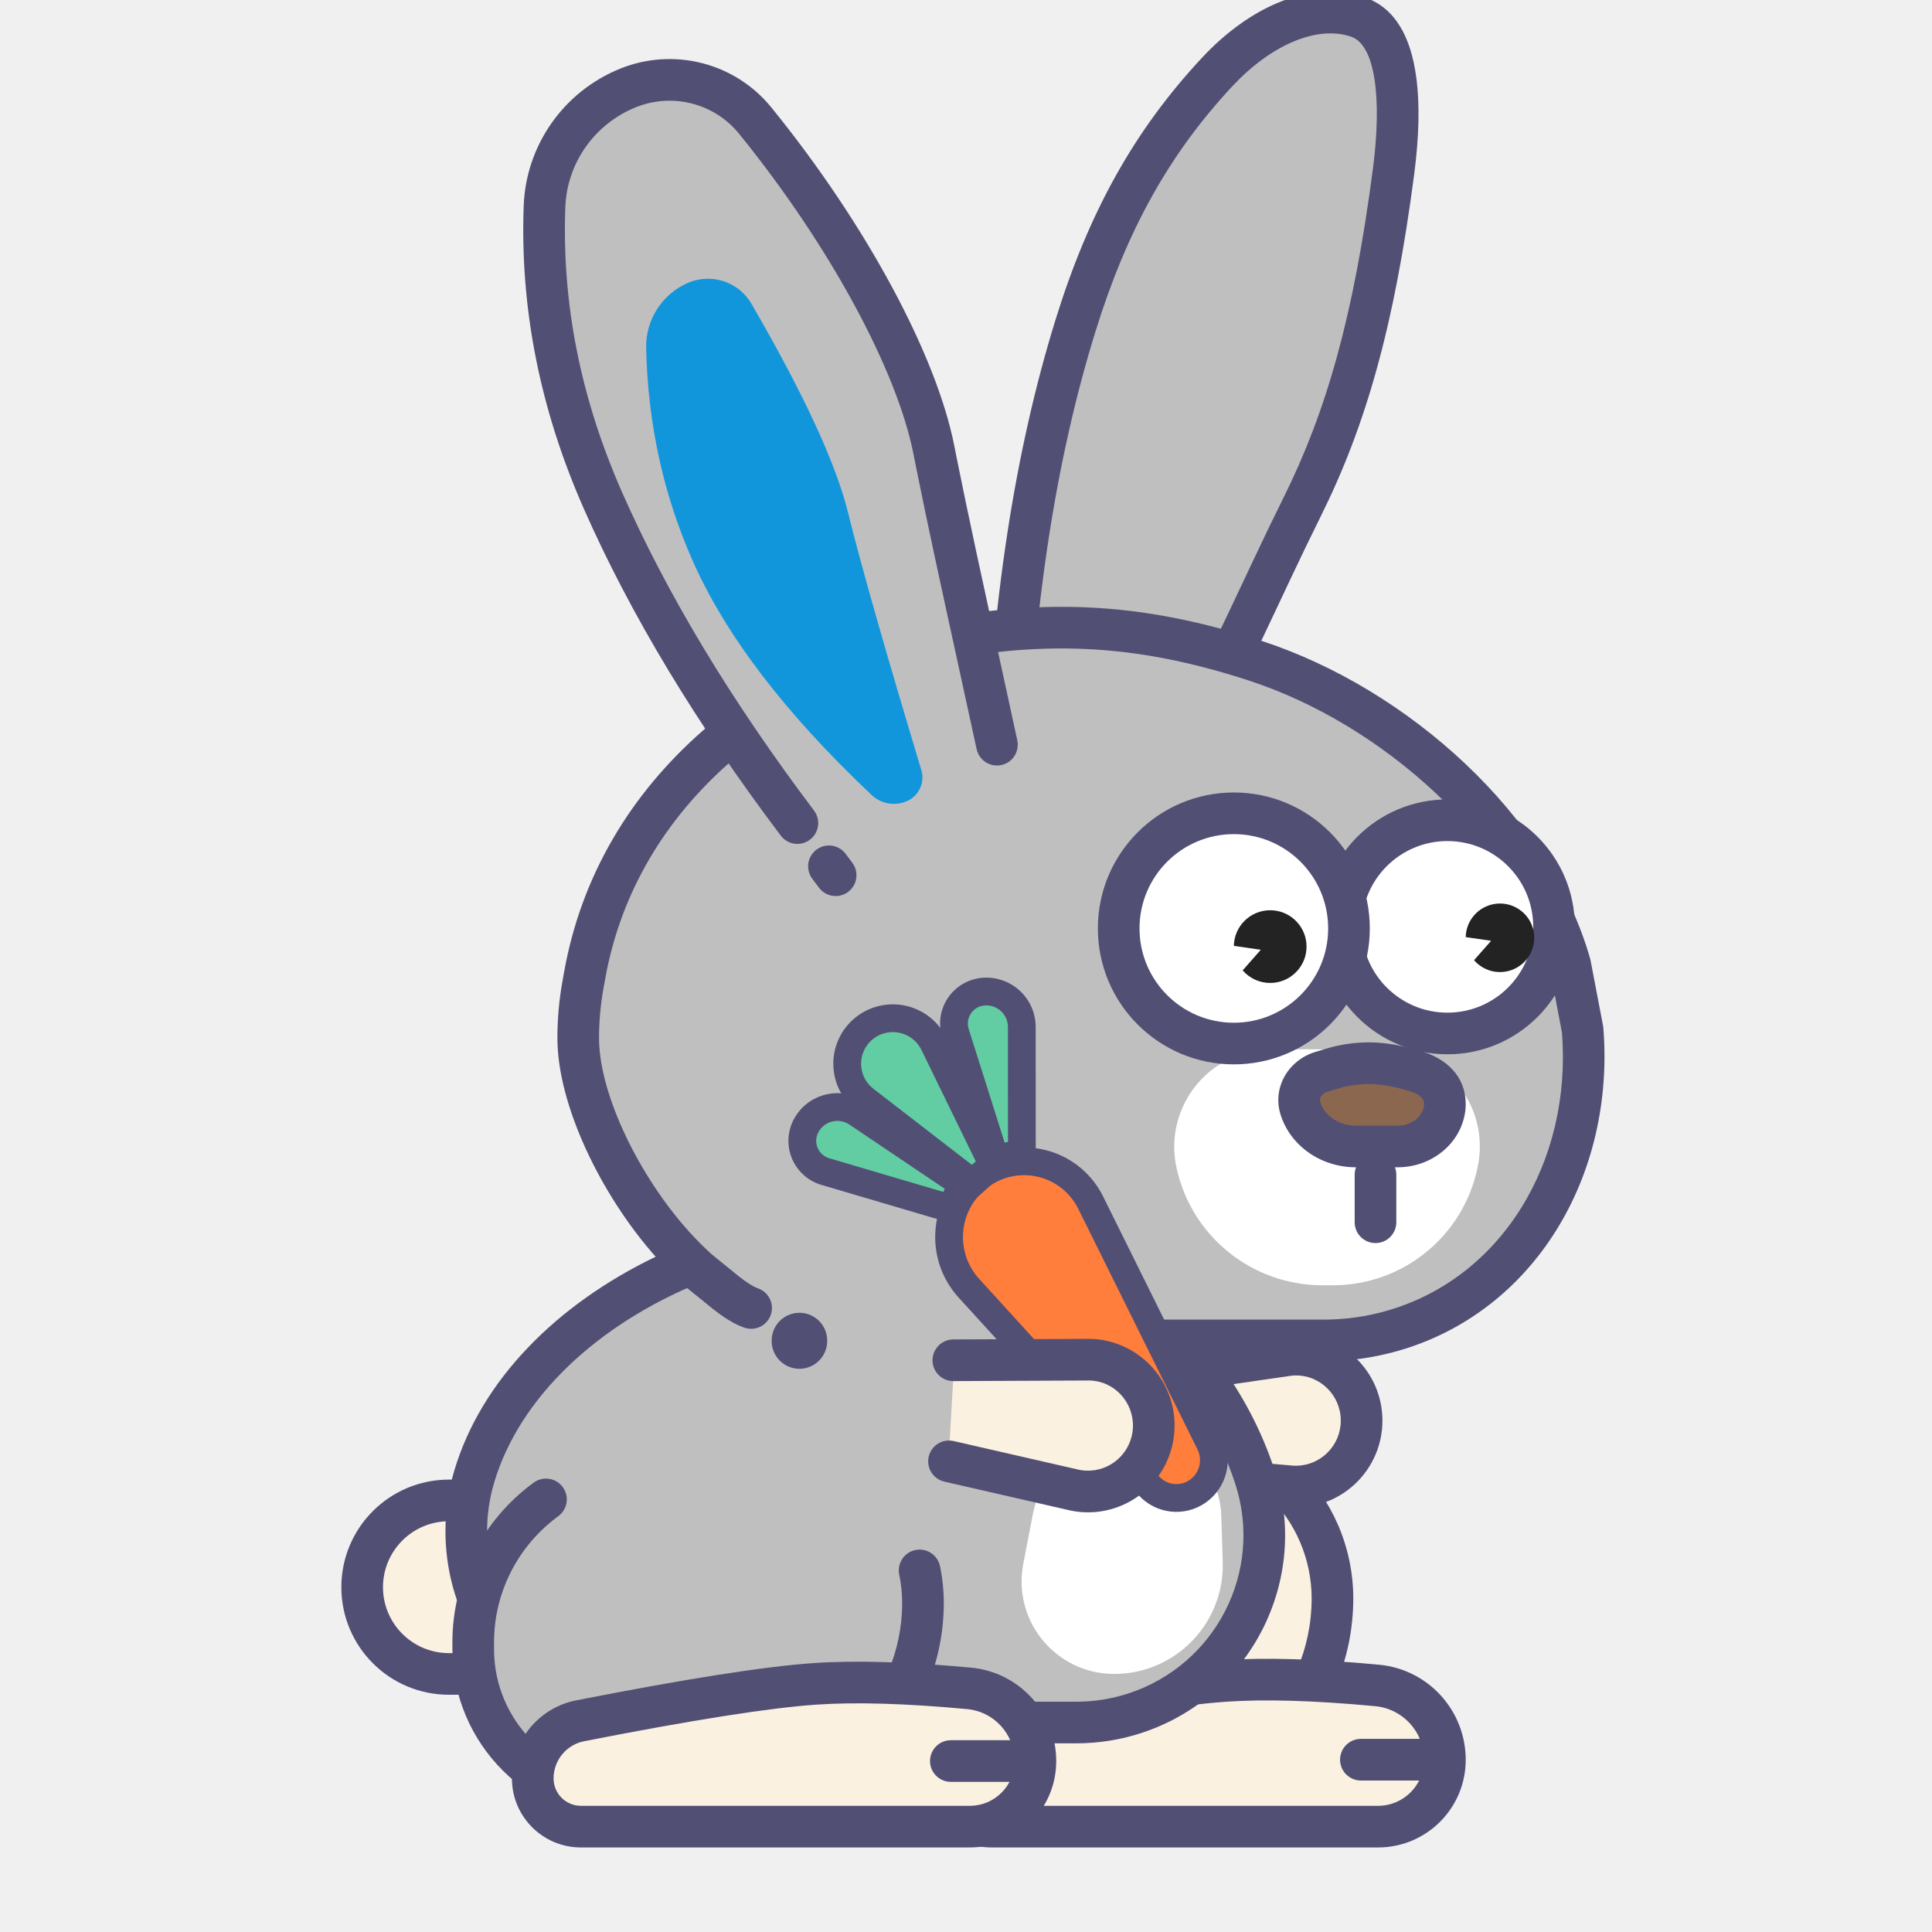
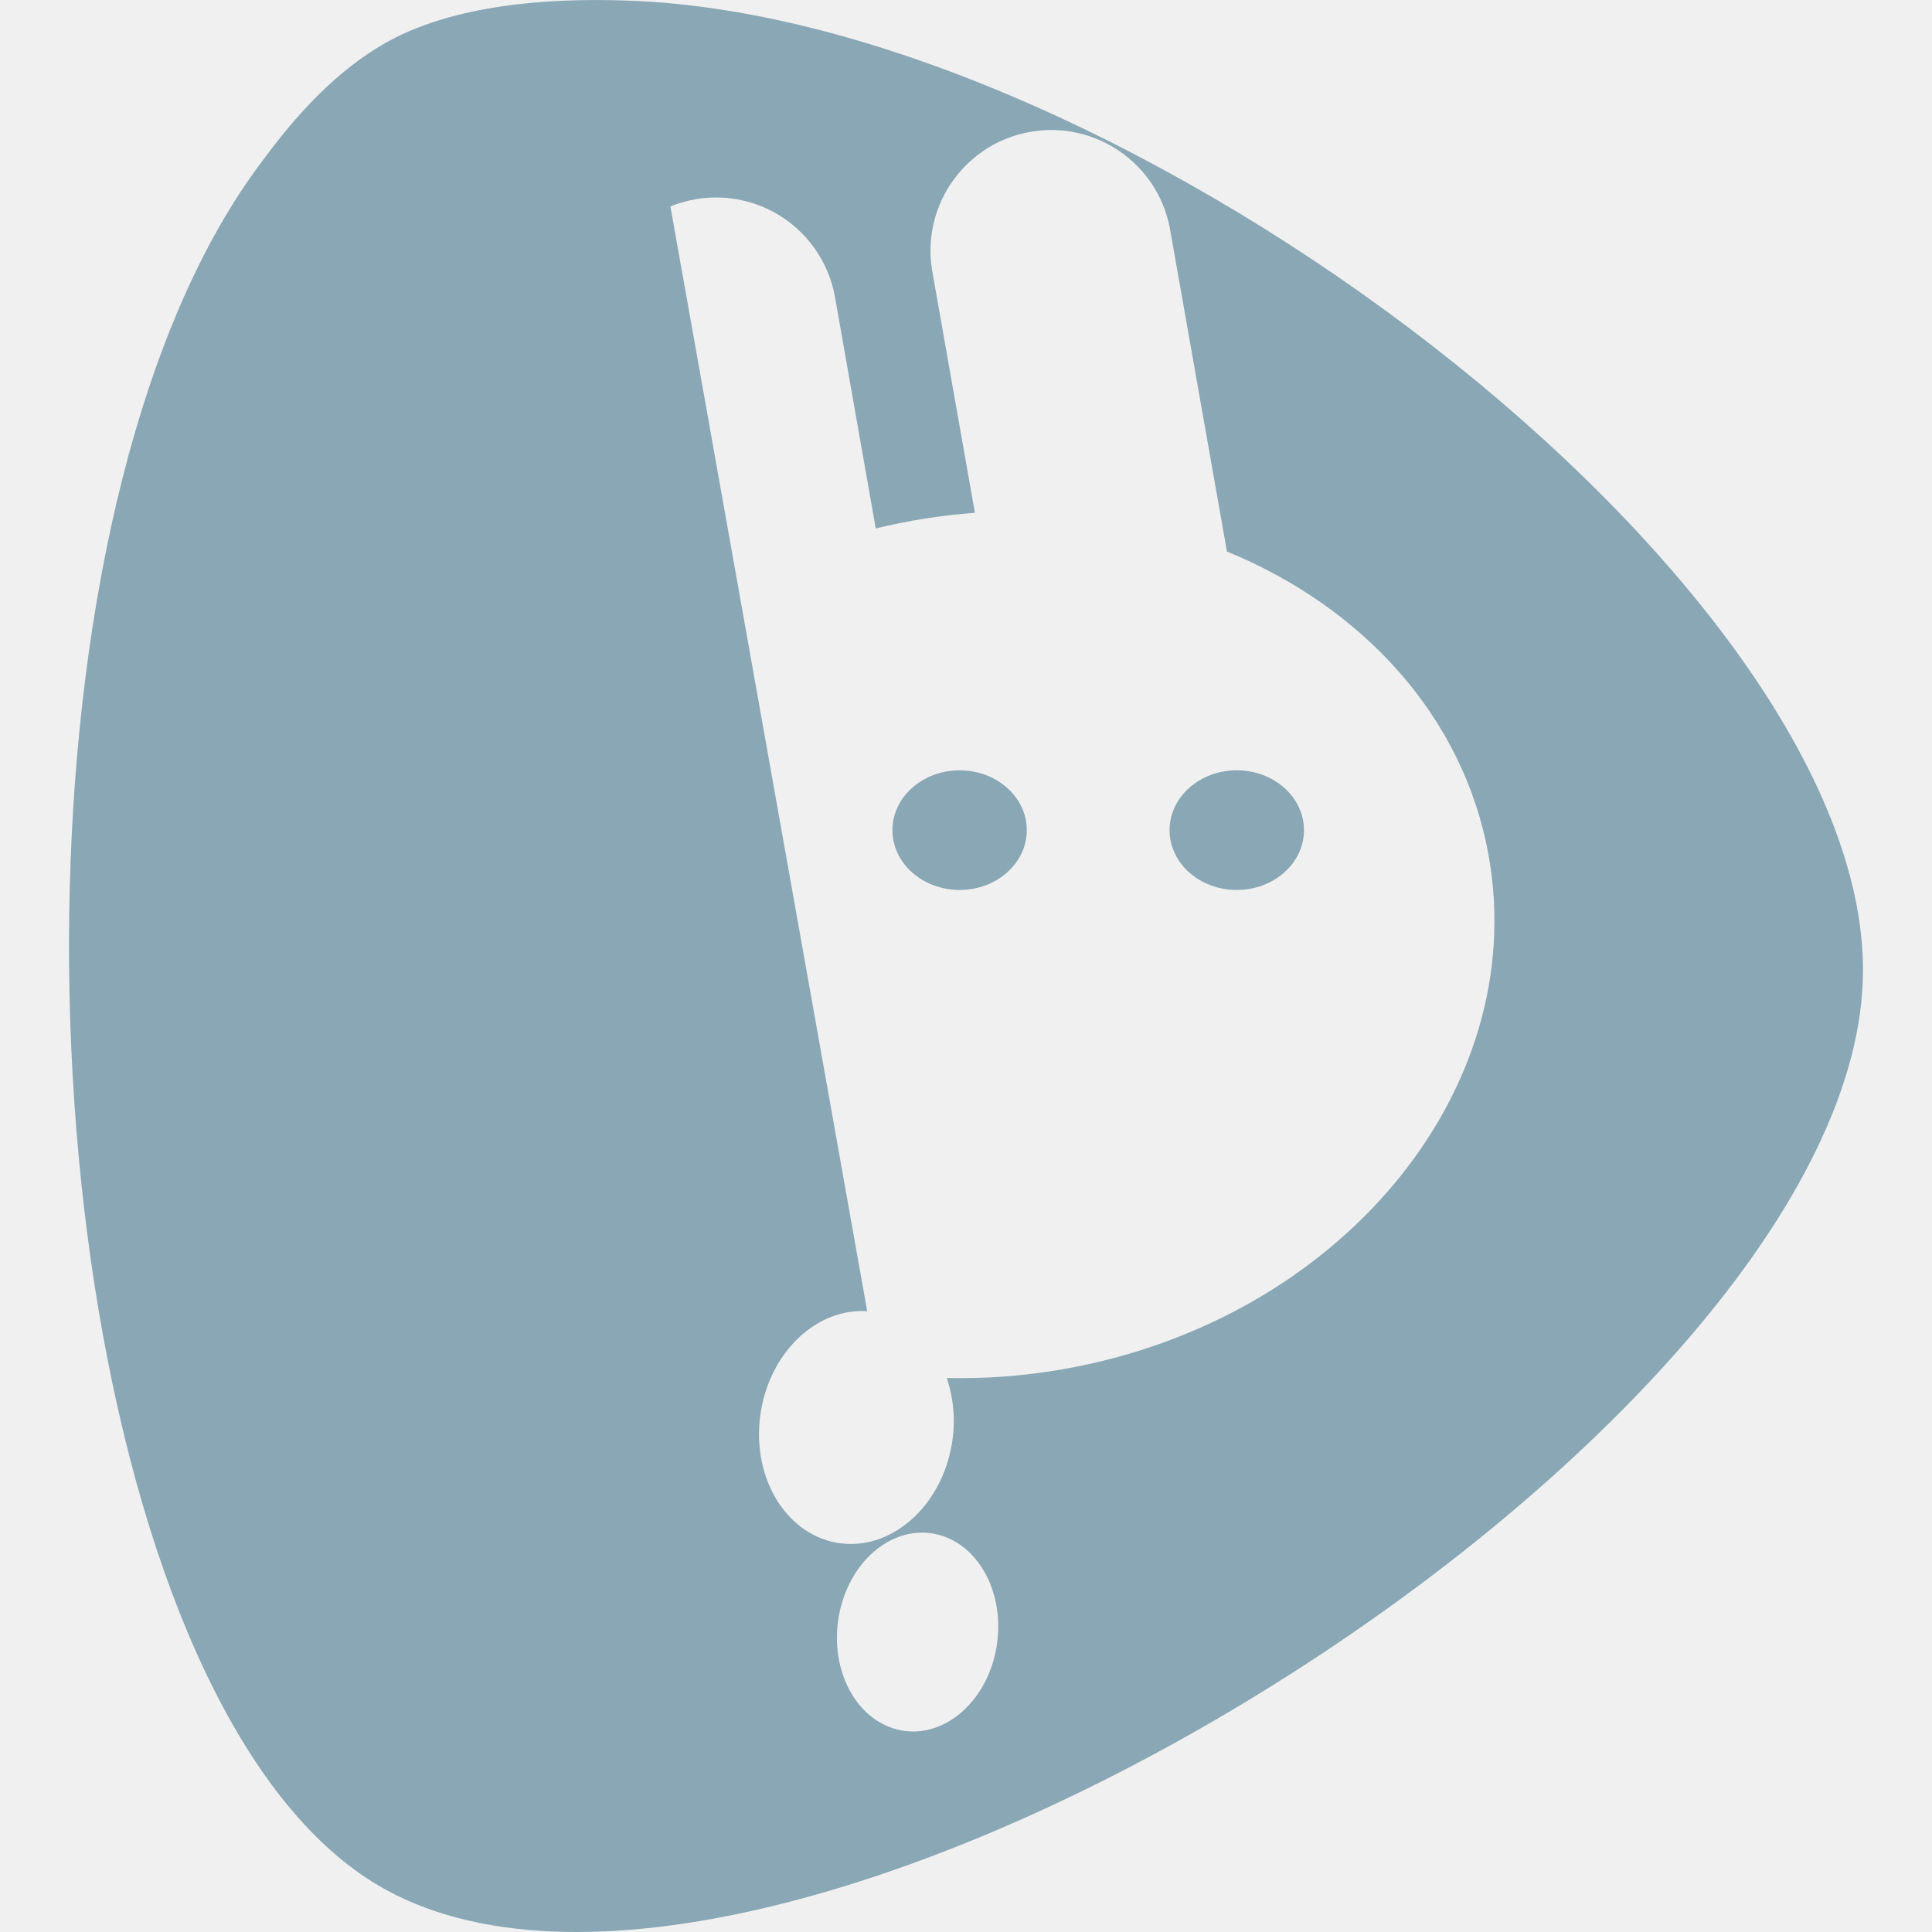
- <svg xmlns="http://www.w3.org/2000/svg" t="1732889347885" class="icon" viewBox="0 0 1024 1024" version="1.1" p-id="2138" width="200" height="200">
-   <path d="M536.573 416.804c1.585-92.599 12.515-173.695 32.791-243.28 15.627-53.657 37.533-96.517 72.738-135.613 18.614-20.667 47.668-38.968 74.114-30.33 24.353 7.953 23.455 52.733 20.225 81.409-9.844 87.504-25.684 137.434-45.406 178.863-24.117 50.655-38.111 88.575-82.659 172.963" fill="#bfbfbf" p-id="2139" />
-   <path d="M544.085 415.465c3.171-91.628 15.362-171.561 36.54-239.785 16.627-53.572 38.961-93.964 72.628-130.059 19.997-21.439 44.559-32.497 62.953-26.133 12.599 4.359 16.377 32.247 11.47 69.894-10.19 78.201-24.665 128.742-47.455 174.545a1691.09 1691.09 0 0 0-15.645 32.383l-4.113 8.718c-26.53 56.408-38.784 81.088-65.701 129.989a11.036 11.036 0 1 0 19.335 10.639c27.189-49.393 39.623-74.437 66.337-131.236l4.094-8.689a1712.423 1712.423 0 0 1 15.45-31.967c23.941-48.117 39.093-101.008 49.585-181.534 2.457-18.835 3.09-36.415 1.067-51.369-2.906-21.483-11.249-36.713-27.207-42.231-28.454-9.848-61.007 4.812-86.305 31.934-36.051 38.655-59.999 81.96-77.568 138.575-21.796 70.229-34.285 152.075-37.522 245.568a11.036 11.036 0 1 0 22.057 0.761z" fill="#524F75" p-id="2140" />
-   <path d="M546.833 773.813l54.922-11.492c46.873-9.815 92.827 20.233 102.638 67.106 1.225 5.842 1.839 11.797 1.839 17.768 0 58.95-47.789 106.743-106.743 106.743h-49.838c-45.174 0-81.795-36.621-81.795-81.798v-1.111c0-47.013 32.961-87.585 78.977-97.216z" fill="#FAF1E1" p-id="2141" />
-   <path d="M549.092 784.614C508.189 793.178 478.892 829.239 478.892 871.033v1.107c0 39.078 31.681 70.759 70.759 70.759h49.838c52.859 0 95.707-42.849 95.707-95.707 0-5.213-0.537-10.407-1.608-15.506-8.56-40.91-48.665-67.135-89.575-58.571l-54.922 11.499z m-4.521-21.605l54.922-11.496c52.84-11.054 104.643 22.815 115.701 75.655 1.379 6.585 2.071 13.295 2.071 20.027 0 65.046-52.733 117.779-117.779 117.779h-49.835c-51.269 0-92.831-41.565-92.831-92.834v-1.111c0-52.237 36.625-97.311 87.751-108.02z" fill="#524F75" p-id="2142" />
-   <path d="M525.056 910.817c57.387-11.466 98.65-18.084 123.798-19.85 21.373-1.501 48.4-0.714 81.092 2.362A39.586 39.586 0 0 1 765.827 932.742c0 19.556-15.855 35.411-35.411 35.411h-204.956a26.056 26.056 0 0 1-26.056-26.056 31.905 31.905 0 0 1 25.651-31.28z" fill="#FAF1E1" p-id="2143" />
-   <path d="M510.444 942.097A15.02 15.02 0 0 0 525.464 957.117h204.956a24.375 24.375 0 0 0 24.371-24.375 28.554 28.554 0 0 0-25.879-28.429c-32.137-3.024-58.594-3.793-79.286-2.343-24.559 1.729-65.451 8.284-122.407 19.67a20.858 20.858 0 0 0-16.775 20.457z m137.637-62.14c22.046-1.552 49.654-0.747 82.898 2.38A50.626 50.626 0 0 1 776.863 932.742c0 25.651-20.792 46.447-46.447 46.447h-204.956c-20.483 0-37.092-16.609-37.092-37.092a42.934 42.934 0 0 1 34.52-42.098c57.817-11.558 99.456-18.235 125.192-20.041z" fill="#524F75" p-id="2144" />
-   <path d="M754.059 921.64h-33.049a11.04 11.04 0 0 0 0 22.072h33.049a11.036 11.036 0 0 0 0-22.072z" fill="#524F75" p-id="2145" />
-   <path d="M611.324 728.61l71.509-10.37c19.122-2.215 36.411 11.536 38.618 30.713 0.151 1.328 0.228 2.667 0.228 4.002 0 19.302-15.605 34.947-34.855 34.947a35.425 35.425 0 0 1-3.995-0.228l-66.186-5.669" fill="#FAF1E1" p-id="2146" />
-   <path d="M612.909 739.532l71.513-10.37c12.739-1.468 24.559 7.927 26.067 21.049 0.107 0.912 0.158 1.828 0.158 2.744 0 13.214-10.668 23.911-23.819 23.911-0.909 0-1.817-0.052-2.722-0.158l-66.517-5.702a11.029 11.029 0 0 0-11.934 10.054 11.029 11.029 0 0 0 10.05 11.934l66.186 5.669c1.424 0.173 3.178 0.272 4.937 0.272 25.353 0 45.891-20.593 45.891-45.983 0-1.762-0.099-3.517-0.302-5.268-2.902-25.221-25.666-43.323-50.846-40.406l-71.829 10.411a11.036 11.036 0 0 0 3.167 21.844z" fill="#524F75" p-id="2147" />
-   <path d="M237.941 795.256h7.357c25.394 0 45.983 20.589 45.983 45.983s-20.589 45.983-45.983 45.983h-7.357c-25.394 0-45.983-20.589-45.983-45.983s20.589-45.983 45.983-45.983z" fill="#FAF1E1" p-id="2148" />
-   <path d="M237.941 806.292a34.947 34.947 0 0 0 0 69.894h7.357a34.947 34.947 0 0 0 0-69.894h-7.357z m0-22.072h7.357c31.493 0 57.019 25.526 57.019 57.019s-25.526 57.019-57.019 57.019h-7.357c-31.493 0-57.019-25.526-57.019-57.019s25.526-57.019 57.019-57.019z" fill="#524F75" p-id="2149" />
-   <path d="M621.447 710.448h80.253c12.04 0 24.018-1.641 35.613-4.885 70.108-19.615 107.266-89.711 101.505-159.801l-6.504-34.211c-22.646-80.493-103.484-140.697-167.169-161.408s-115.528-22.351-180.662-8.45-155.894 71.399-174.556 175.023l-0.934 5.183a159.981 159.981 0 0 0-2.531 28.318c0 37.835 29.087 90.366 59.907 119.563-49.842 20.468-99.176 59.193-115.09 113.093a101.144 101.144 0 0 0-4.142 28.653c0 56.026 45.545 101.446 101.726 101.446h221.672c10.503 0 20.943-1.655 30.923-4.911 52.252-17.032 80.765-73.08 63.685-125.184a188.251 188.251 0 0 0-43.695-72.429z" fill="#bfbfbf" p-id="2150" />
-   <path d="M675.634 779.438c18.978 57.909-12.706 120.196-70.755 139.112a110.852 110.852 0 0 1-34.344 5.455h-221.672C286.594 924.009 236.101 873.655 236.101 811.53c0-10.76 1.545-21.461 4.595-31.78 14.288-48.389 54.547-88.516 106.813-113.648-29.444-33.262-52.079-80.905-52.079-115.885 0-10.153 0.905-20.284 2.704-30.272l0.931-5.187c9.13-50.707 35.183-93.975 73.437-127.498 32.464-28.447 72.466-48.418 109.675-56.361 68.187-14.553 121.896-12.224 186.382 8.748 77.524 25.213 152.899 92.566 174.379 168.913l6.828 35.712c6.53 79.404-37.044 151.652-109.48 171.914a143.232 143.232 0 0 1-38.585 5.294h-56.324a199.258 199.258 0 0 1 30.257 57.957z m145.928-265.352c-19.467-68.386-88.976-130.408-159.83-153.448-60.727-19.751-110.496-21.91-174.946-8.152-33.538 7.159-70.119 25.416-99.736 51.372-34.642 30.36-58.056 69.247-66.26 114.811l-0.934 5.183a148.739 148.739 0 0 0-2.354 26.365c0 32.622 25.791 82.501 56.46 111.551l12.39 11.735-15.789 6.485c-53.672 22.039-95.24 60.422-108.7 106.008a90.175 90.175 0 0 0-3.69 25.526C258.173 861.45 298.771 901.937 348.863 901.937h221.672c9.344 0 18.625-1.475 27.505-4.37 46.458-15.141 71.8-64.95 56.622-111.253a177.145 177.145 0 0 0-41.146-68.187l-18.117-18.713h106.302c11.036 0 22.013-1.505 32.641-4.481 61.448-17.194 98.93-79.095 93.519-147.69l-6.298-33.156z" fill="#524F75" p-id="2151" />
-   <path d="M600.92 758.47c25.066 0 45.608 19.909 46.391 44.968l0.761 24.4c0.993 31.791-23.974 58.365-55.761 59.359-0.596 0.018-1.199 0.029-1.795 0.029-27.09 0-49.051-21.962-49.051-49.051 0-3.119 0.294-6.228 0.887-9.289l5.062-26.24A54.488 54.488 0 0 1 600.92 758.47zM674.096 556.144h58.752c28.443 0 51.501 23.058 51.501 51.501 0 3.469-0.353 6.934-1.048 10.341l-0.143 0.695a78.234 78.234 0 0 1-76.648 62.537h-5.676a79.069 79.069 0 0 1-77.318-62.537c-5.97-27.936 11.834-55.423 39.77-61.393a51.619 51.619 0 0 1 10.812-1.144z" fill="#FFFFFF" p-id="2152" />
-   <path d="M726.079 563.501c6.658 0.052 14.339 1.346 23.05 3.896 9.057 2.549 16.697 7.953 16.697 17.915 0 0.714-0.048 1.435-0.14 2.148-1.512 11.518-12.191 20.185-24.879 20.185h-22.26c-13.593 0-25.545-8.233-29.3-20.185-2.638-8.398 2.674-17.154 11.849-19.57 2.538-0.673 12.037-4.481 24.982-4.389z" fill="#8B674F" p-id="2153" />
-   <path d="M711.081 576.435c-2.071 0.533-6.982 2.075-7.166 2.123-3.281 0.864-4.823 3.41-4.135 5.595 2.266 7.221 9.87 12.46 18.772 12.46h22.26c7.317 0 13.17-4.749 13.935-10.587a5.113 5.113 0 0 0 0.048-0.71c0-3.208-2.435-5.544-8.759-7.324-7.788-2.277-14.487-3.406-20.03-3.451a57.468 57.468 0 0 0-14.924 1.895z m41.043-19.666c14.729 4.153 24.739 13.743 24.739 28.543 0 1.196-0.077 2.395-0.232 3.583-2.255 17.201-17.768 29.79-35.819 29.79h-22.26c-18.29 0-34.587-11.231-39.829-27.917-4.584-14.604 4.488-29.576 19.567-33.549a140.23 140.23 0 0 1 7.291-2.159 79.499 79.499 0 0 1 20.582-2.59c7.766 0.055 16.436 1.519 25.96 4.3z" fill="#524F75" p-id="2154" />
-   <path d="M710.658 491.252a56.504 56.504 0 1 0 113.008 0 56.504 56.504 0 1 0-113.008 0Z" fill="#FFFFFF" p-id="2155" />
-   <path d="M767.162 558.796C729.857 558.796 699.611 528.554 699.611 491.252S729.857 423.712 767.162 423.712s67.551 30.239 67.551 67.54c0.004 37.302-30.242 67.544-67.551 67.544z m0-22.072c25.118 0 45.479-20.358 45.479-45.468S792.28 445.784 767.162 445.784 721.683 466.142 721.683 491.252s20.361 45.472 45.479 45.472z" fill="#524F75" p-id="2156" />
-   <path d="M781.273 508.925a18.165 18.165 0 1 0-4.414-12.243l13.468 1.957-9.053 10.286z" fill="#232323" p-id="2157" />
-   <path d="M592.941 492.087a61.018 61.018 0 1 0 122.036 0 61.018 61.018 0 1 0-122.036 0Z" fill="#FFFFFF" p-id="2158" />
-   <path d="M653.959 564.141C614.16 564.141 581.894 531.879 581.894 492.084 581.894 452.292 614.16 420.034 653.959 420.034c39.799 0 72.065 32.258 72.065 72.05 0 39.796-32.265 72.057-72.065 72.057z m0-22.072c27.612 0 49.993-22.381 49.993-49.982S681.571 442.106 653.959 442.106 603.966 464.483 603.966 492.084s22.381 49.985 49.993 49.985z" fill="#524F75" p-id="2159" />
-   <path d="M658.638 514.314a19.239 19.239 0 0 0 14.59 6.673 19.269 19.269 0 1 0 0-38.538 19.272 19.272 0 0 0-19.269 18.879l14.292 2.075-9.612 10.911z" fill="#232323" p-id="2160" />
-   <path d="M718.004 622.359v25.751a11.04 11.04 0 0 0 22.072 0v-25.751a11.04 11.04 0 0 0-22.072 0z" fill="#524F75" p-id="2161" />
-   <path d="M487.419 832.352c1.177 5.669 1.769 11.444 1.769 17.234 0 57.788-47.138 104.632-105.29 104.632h-52.458C286.914 954.218 250.816 918.344 250.816 874.093v-3.609c0-30.643 14.88-58.391 38.449-75.692" fill="#bfbfbf" p-id="2162" />
-   <path d="M476.615 834.592c1.026 4.937 1.541 9.958 1.541 14.994 0 51.678-42.183 93.596-94.254 93.596H331.441C292.992 943.182 261.852 912.233 261.852 874.093v-3.609c0-26.541 12.721-51.222 33.943-66.793a11.036 11.036 0 1 0-13.056-17.794C255.896 805.597 239.78 836.851 239.78 870.481v3.609c0 50.361 41.054 91.161 91.661 91.161h52.461c64.229 0 116.326-51.77 116.326-115.668 0-6.541-0.67-13.074-2.001-19.478a11.036 11.036 0 0 0-21.612 4.488z" fill="#524F75" p-id="2163" />
-   <path d="M423.712 710.647m-14.715 0a14.715 14.715 0 1 0 29.429 0 14.715 14.715 0 1 0-29.429 0Z" fill="#524F75" p-id="2164" />
-   <path d="M307.522 912.049c57.641-11.301 99.073-17.823 124.294-19.556 21.531-1.482 48.808-0.692 81.828 2.38A38.736 38.736 0 0 1 548.786 933.441 34.712 34.712 0 0 1 514.075 968.153H307.905a25.537 25.537 0 0 1-25.537-25.537 31.143 31.143 0 0 1 25.155-30.566z" fill="#FAF1E1" p-id="2165" />
-   <path d="M293.404 942.615A14.498 14.498 0 0 0 307.905 957.117h206.17A23.676 23.676 0 0 0 537.751 933.441a27.693 27.693 0 0 0-25.133-27.579c-32.475-3.02-59.182-3.8-80.047-2.365-24.643 1.7-65.704 8.159-122.929 19.379a20.111 20.111 0 0 0-16.238 19.74z m137.651-61.135c22.197-1.53 50.041-0.717 83.608 2.402C540.252 886.266 559.822 907.738 559.822 933.441 559.822 958.709 539.34 979.189 514.075 979.189H307.905c-20.199 0-36.573-16.374-36.573-36.573 0-20.166 14.273-37.515 34.068-41.396 58.06-11.385 99.861-17.963 125.655-19.74z" fill="#524F75" p-id="2166" />
-   <path d="M537.018 922.346h-33.049a11.036 11.036 0 1 0 0 22.072h33.049a11.04 11.04 0 0 0 0-22.072z" fill="#524F75" p-id="2167" />
-   <path d="M364.207 682.697c6.581 5.371 11.146 9.068 13.732 11.117 5.978 4.742 11.341 8.019 16.333 9.8a11.036 11.036 0 1 0 7.424-20.784c-2.369-0.842-5.794-2.939-10.043-6.309a1392.652 1392.652 0 0 1-13.49-10.926 11.036 11.036 0 1 0-13.957 17.102z" fill="#524F75" p-id="2168" />
-   <path d="M442.51 463.898l-3.443-4.591m-16.767-22.958c-44.49-58.995-78.878-116.061-103.164-171.204-22.517-51.126-32.81-102.987-30.875-155.577 1.019-27.811 18.393-52.461 44.317-62.887 23.874-9.601 51.196-2.575 67.345 17.319 52.623 64.84 86.264 131.832 94.681 174.431 8.549 43.29 17.878 84.506 33.421 156.173" fill="#bfbfbf" p-id="2169" />
-   <path d="M451.67 457.181l-3.44-4.587a11.036 11.036 0 1 0-17.654 13.247l3.447 4.587a11.032 11.032 0 1 0 17.646-13.243z m-20.225-27.571c-43.997-58.34-77.943-114.682-101.865-169.005-21.851-49.625-31.82-99.824-29.952-150.725 0.864-23.448 15.524-44.247 37.412-53.046 19.394-7.799 41.561-2.097 54.657 14.034 48.735 60.047 83.825 126.056 92.422 169.608 0.434 2.215 0.879 4.44 1.324 6.677 1.46 7.284 2.98 14.715 4.609 22.528 3.193 15.322 6.622 31.269 11.923 55.584l7.221 33.071c3.145 14.417 5.713 26.221 8.384 38.515a11.036 11.036 0 1 0 21.568-4.672c-2.667-12.305-5.238-24.125-8.387-38.545l-7.221-33.071a5880.873 5880.873 0 0 1-11.875-55.386c-1.619-7.762-3.127-15.134-4.576-22.363-0.445-2.215-0.883-4.422-1.317-6.618-9.381-47.517-46.112-116.624-96.932-179.239-19.21-23.661-51.674-32.012-80.036-20.611-29.963 12.051-50.048 40.55-51.233 72.72-1.994 54.286 8.626 107.803 31.806 160.433 24.651 55.967 59.473 113.759 104.448 173.397a11.032 11.032 0 1 0 17.621-13.287z" fill="#524F75" p-id="2170" />
-   <path d="M364.494 149.969a26.685 26.685 0 0 1 33.792 11.051c27.7 47.73 44.751 84.587 51.17 110.569 6.905 27.965 19.865 73.492 38.872 136.574a13.633 13.633 0 0 1-7.126 16.208 17.08 17.08 0 0 1-19.144-2.954c-45.858-43.213-77.557-84.738-95.104-124.581-15.439-35.05-23.599-72.499-24.481-112.35a36.794 36.794 0 0 1 22.02-34.517z" fill="#1296db" p-id="2171" />
-   <path d="M520.214 622.639c17.812-12.471 42.363-8.141 54.834 9.671 1.14 1.619 2.148 3.329 3.028 5.099l63.214 127.557a20.148 20.148 0 0 1-6.493 25.442 19.688 19.688 0 0 1-25.839-2.866l-95.424-104.764c-14.987-16.451-13.802-41.937 2.649-56.916 1.28-1.159 2.623-2.24 4.032-3.222z" fill="#FF7E3C" p-id="2172" />
-   <path d="M524.43 628.668a32.924 32.924 0 0 0-5.452 49.154l95.424 104.761a12.316 12.316 0 0 0 16.171 1.795 12.776 12.776 0 0 0 4.124-16.142l-63.214-127.561a32.012 32.012 0 0 0-47.054-12.007z m-8.439-12.059c21.138-14.799 50.283-9.664 65.086 11.477 1.346 1.924 2.549 3.951 3.59 6.055l63.214 127.557a27.494 27.494 0 0 1-8.869 34.734 27.031 27.031 0 0 1-35.492-3.944l-95.424-104.753c-17.72-19.46-16.318-49.596 3.138-67.316 1.505-1.376 3.09-2.649 4.756-3.811z" fill="#524F75" p-id="2173" />
-   <path d="M427.649 595.921a18.791 18.791 0 0 1 27.196-6.261l54.937 38.42-5.952 13.155-66.44-20.873a16.977 16.977 0 0 1-9.741-24.441z" fill="#62CCA3" p-id="2174" />
-   <path d="M450.21 596.046a11.437 11.437 0 0 0-16.48 4.102 9.616 9.616 0 0 0 5.753 13.74l66.793 19.71-8.832 4.142 5.72-13.25 2.641 9.013-55.595-37.456z m5.923-13.578c0.791 0.419 1.556 0.879 2.299 1.379l60.661 40.87-10.72 24.842-73.051-21.553a24.327 24.327 0 0 1-14.575-34.785 26.155 26.155 0 0 1 35.389-10.753z" fill="#524F75" p-id="2175" />
-   <path d="M521.116 525.618a18.787 18.787 0 0 0-15.185 23.411l17.312 64.759 14.395-1.093 3.112-69.571a16.97 16.97 0 0 0-19.633-17.51z" fill="#62CCA3" p-id="2176" />
-   <path d="M534.219 544.313c0-0.39-0.022-0.78-0.07-1.166a11.437 11.437 0 0 0-12.552-10.201 9.601 9.601 0 0 0-8.17 12.46l21.012 66.392-8.373-5.01 14.185-2.667-5.996 7.232-0.037-67.04z m-14.133-26.004a26.144 26.144 0 0 1 28.844 26.001l0.037 73.143-26.593 4.999-22.973-72.609a24.323 24.323 0 0 1 20.685-31.533z" fill="#524F75" p-id="2177" />
-   <path d="M457.979 545.067a24.25 24.25 0 0 1 37.051 8.225l31.221 64.064-10.778 9.594-57.067-44.085a24.095 24.095 0 0 1-0.427-37.798z" fill="#62CCA3" p-id="2178" />
-   <path d="M488.405 556.526a16.889 16.889 0 0 0-28.528-2.95 16.738 16.738 0 0 0 3.016 23.47l52.237 40.358 2.056-1.832-28.782-59.046z m-35.058-17.179a31.607 31.607 0 0 1 48.282 10.734l33.667 69.07-19.512 17.356-61.89-47.815a31.452 31.452 0 0 1-0.552-49.342z" fill="#524F75" p-id="2179" />
-   <path d="M505.849 720.087l72.26 0.942c19.232 0.806 34.156 17.091 33.336 36.371a35.396 35.396 0 0 1-0.397 3.995c-3.016 19.063-20.88 32.074-39.891 29.061a35.37 35.37 0 0 1-3.907-0.853l-64.487-15.951" fill="#FAF1E1" p-id="2180" />
-   <path d="M505.338 732.009l72.26-0.32c12.824 0.32 23.22 11.268 22.885 24.47-0.022 0.92-0.096 1.832-0.224 2.741-1.839 13.085-13.894 22.19-26.913 20.361a23.153 23.153 0 0 1-2.678-0.537l-65.072-14.902a11.036 11.036 0 1 0-4.926 21.513l64.755 14.829c1.383 0.368 3.108 0.71 4.852 0.956 25.099 3.528 48.304-14.012 51.84-39.152 0.243-1.744 0.386-3.498 0.43-5.26 0.64-25.379-19.383-46.472-44.725-47.094l-72.58 0.316a11.036 11.036 0 0 0 0.096 22.079z" fill="#524F75" p-id="2181" />
+ <svg xmlns="http://www.w3.org/2000/svg" t="1733914062406" class="icon" viewBox="0 0 1024 1024" version="1.1" p-id="3602" width="200" height="200">
+   <path d="M459.63 694.967c-26.185-1.755-50.761 20.736-56.247 52.517-5.815 33.719 12.069 65.134 39.973 70.181 27.904 5.01 55.223-18.249 61.074-51.931a71.424 71.424 0 0 0-2.633-35.365 315.502 315.502 0 0 0 62.135-4.754c146.249-25.819 247.076-147.383 225.17-271.616-13.056-73.947-66.67-132.133-138.789-161.682l-30.354-171.849a64 64 0 0 0-126.025 22.235l22.784 129.097a319.378 319.378 0 0 0-52.553 8.302l-21.577-122.514a64 64 0 0 0-87.259-48.165l104.302 585.508zM987.428 514.121c0 243.858-570.697 602.843-782.482 487.716-38.4-20.846-70.656-61.952-96.293-116.041-101.083-213.028-100.133-627.492 30.171-800.183C148.114 73.362 174.811 36.023 213.285 18.139 254.756-1.097 308.736-0.549 333.714 0.366 597.394 9.874 987.428 307.968 987.428 514.194z m-509.806 403.017c23.15 4.315 45.787-15.543 50.578-44.325 4.791-28.782-10.057-55.589-33.17-59.904-23.113-4.315-45.714 15.543-50.542 44.325-4.827 28.782 10.021 55.589 33.17 59.904z m177.883-508.855c19.675 0 35.621 14.19 35.621 31.707s-15.945 31.707-35.621 31.707-35.621-14.19-35.621-31.707 15.945-31.707 35.621-31.707z m-146.871 0c19.639 0 35.584 14.19 35.584 31.707s-15.945 31.707-35.584 31.707c-19.675 0-35.621-14.19-35.621-31.707s15.945-31.707 35.621-31.707z" fill="#89a7b5" p-id="3603" />
</svg>
